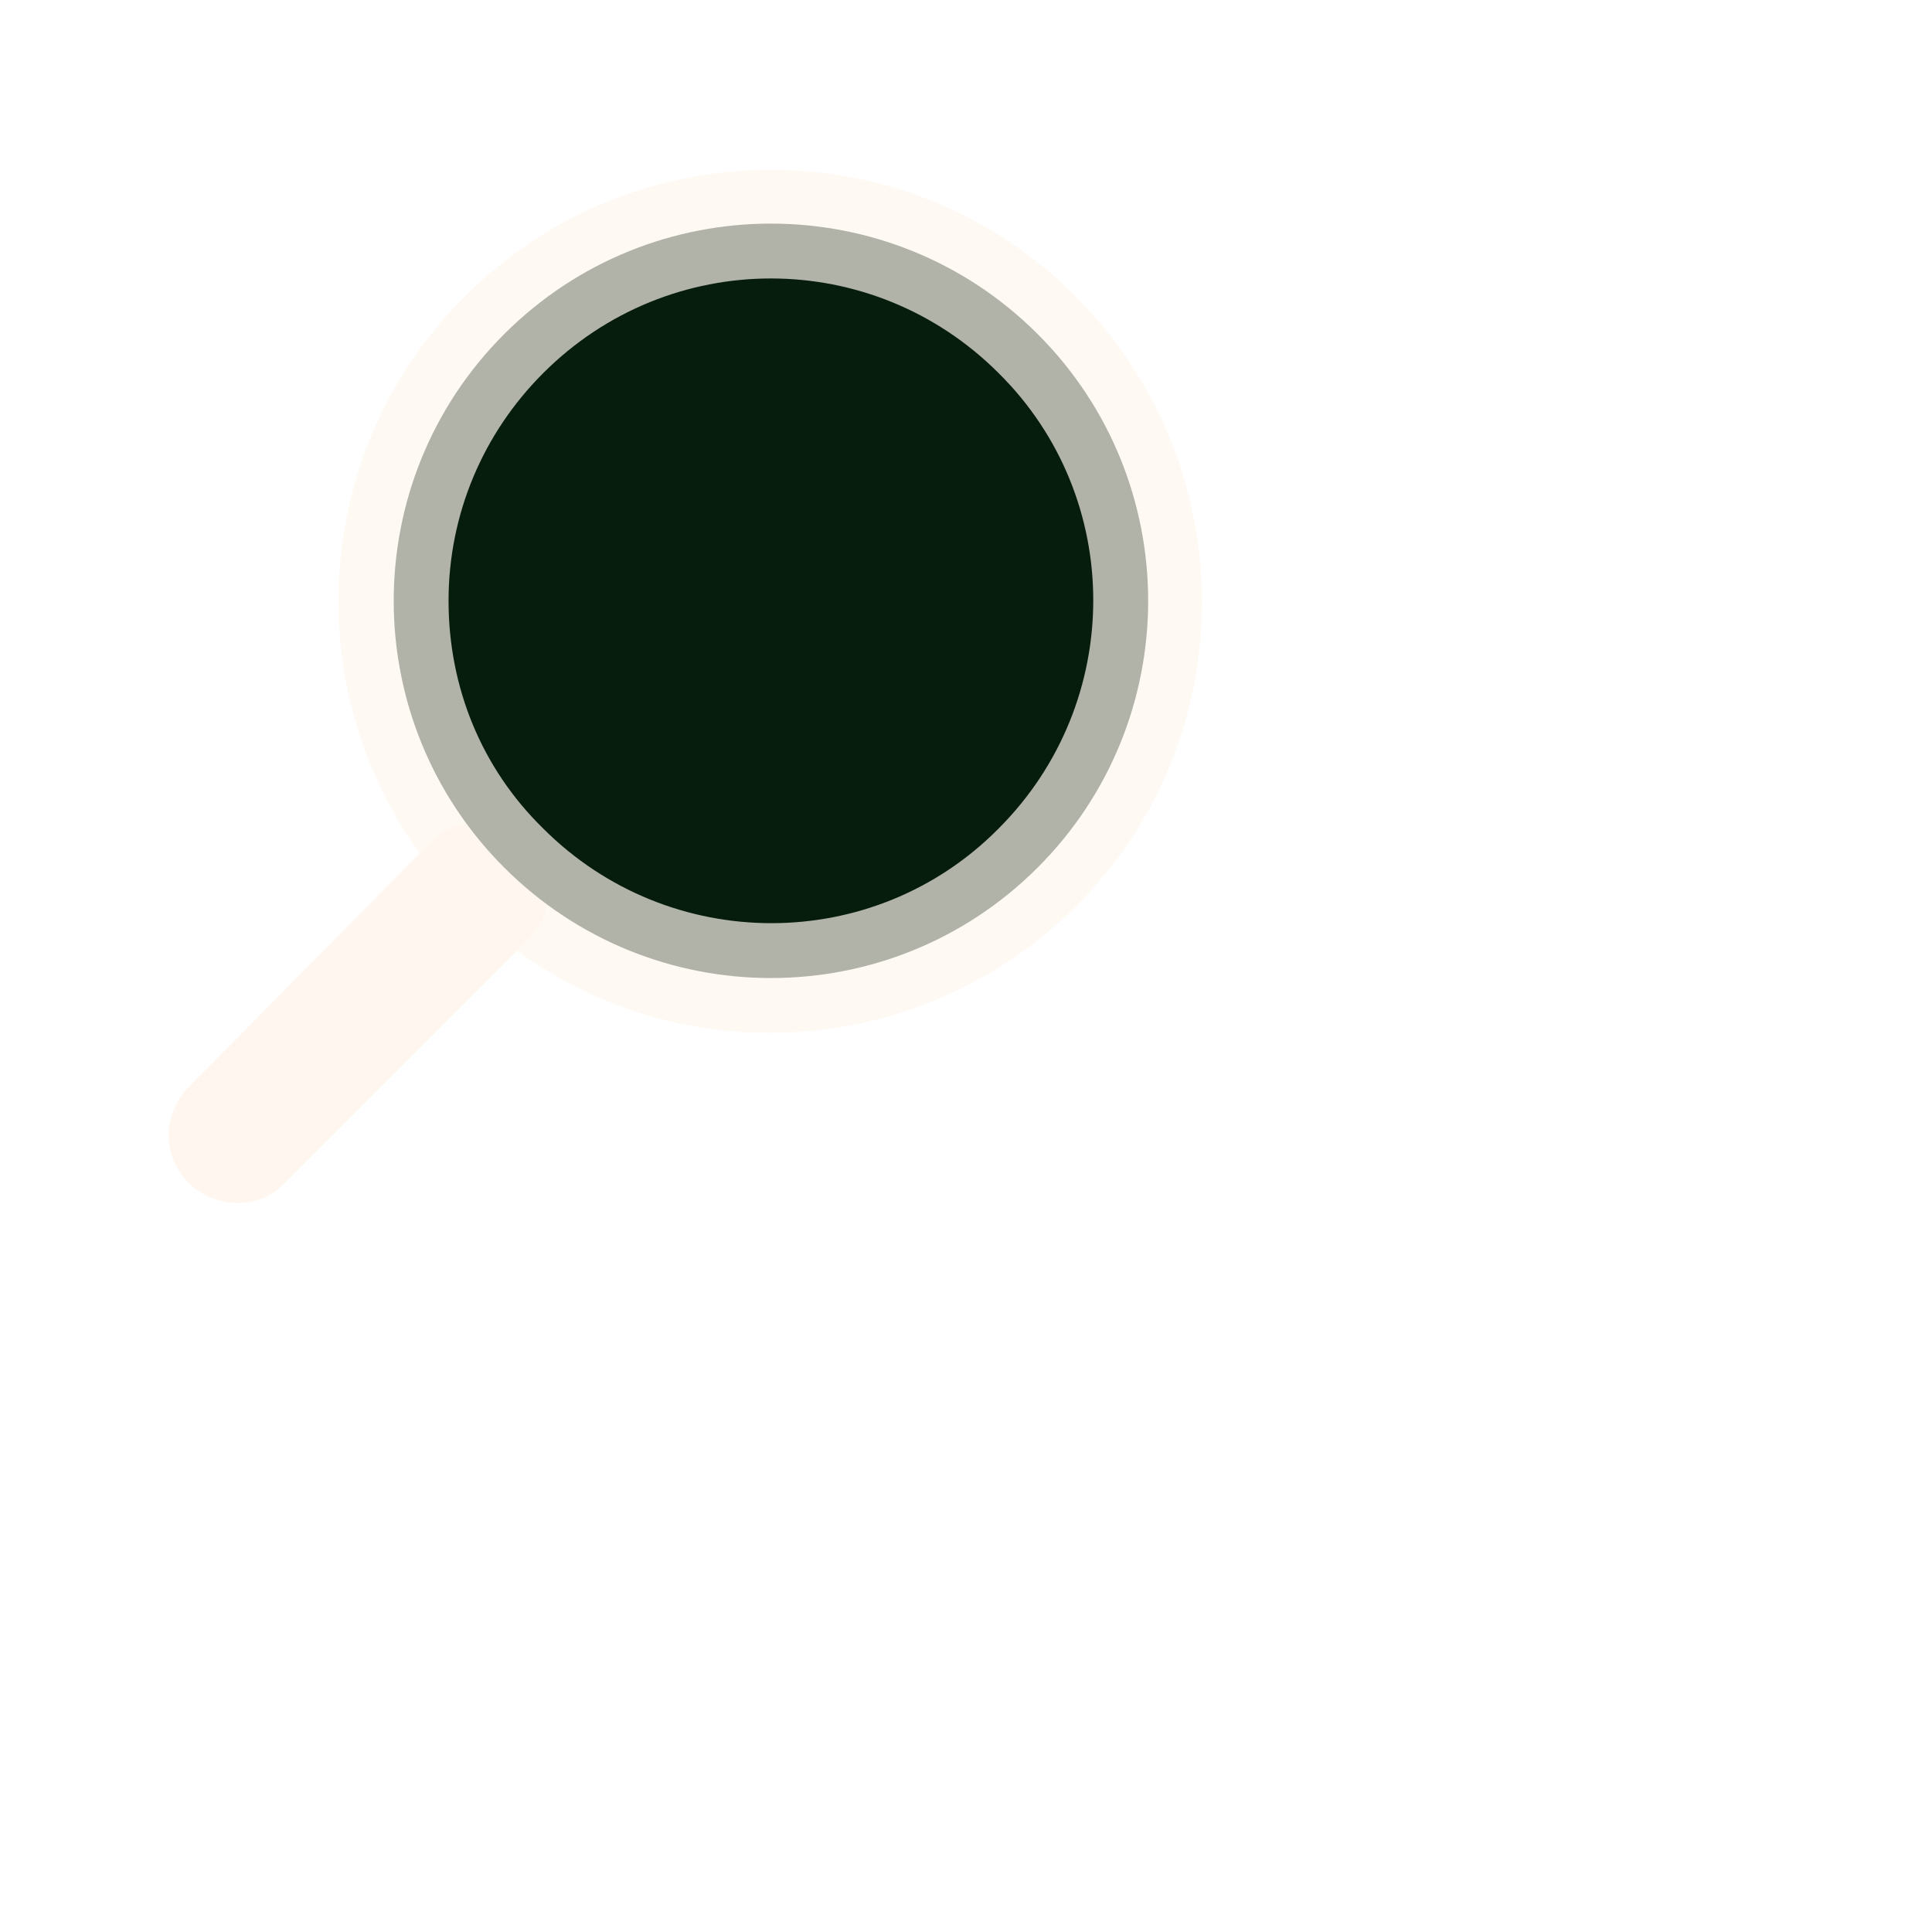
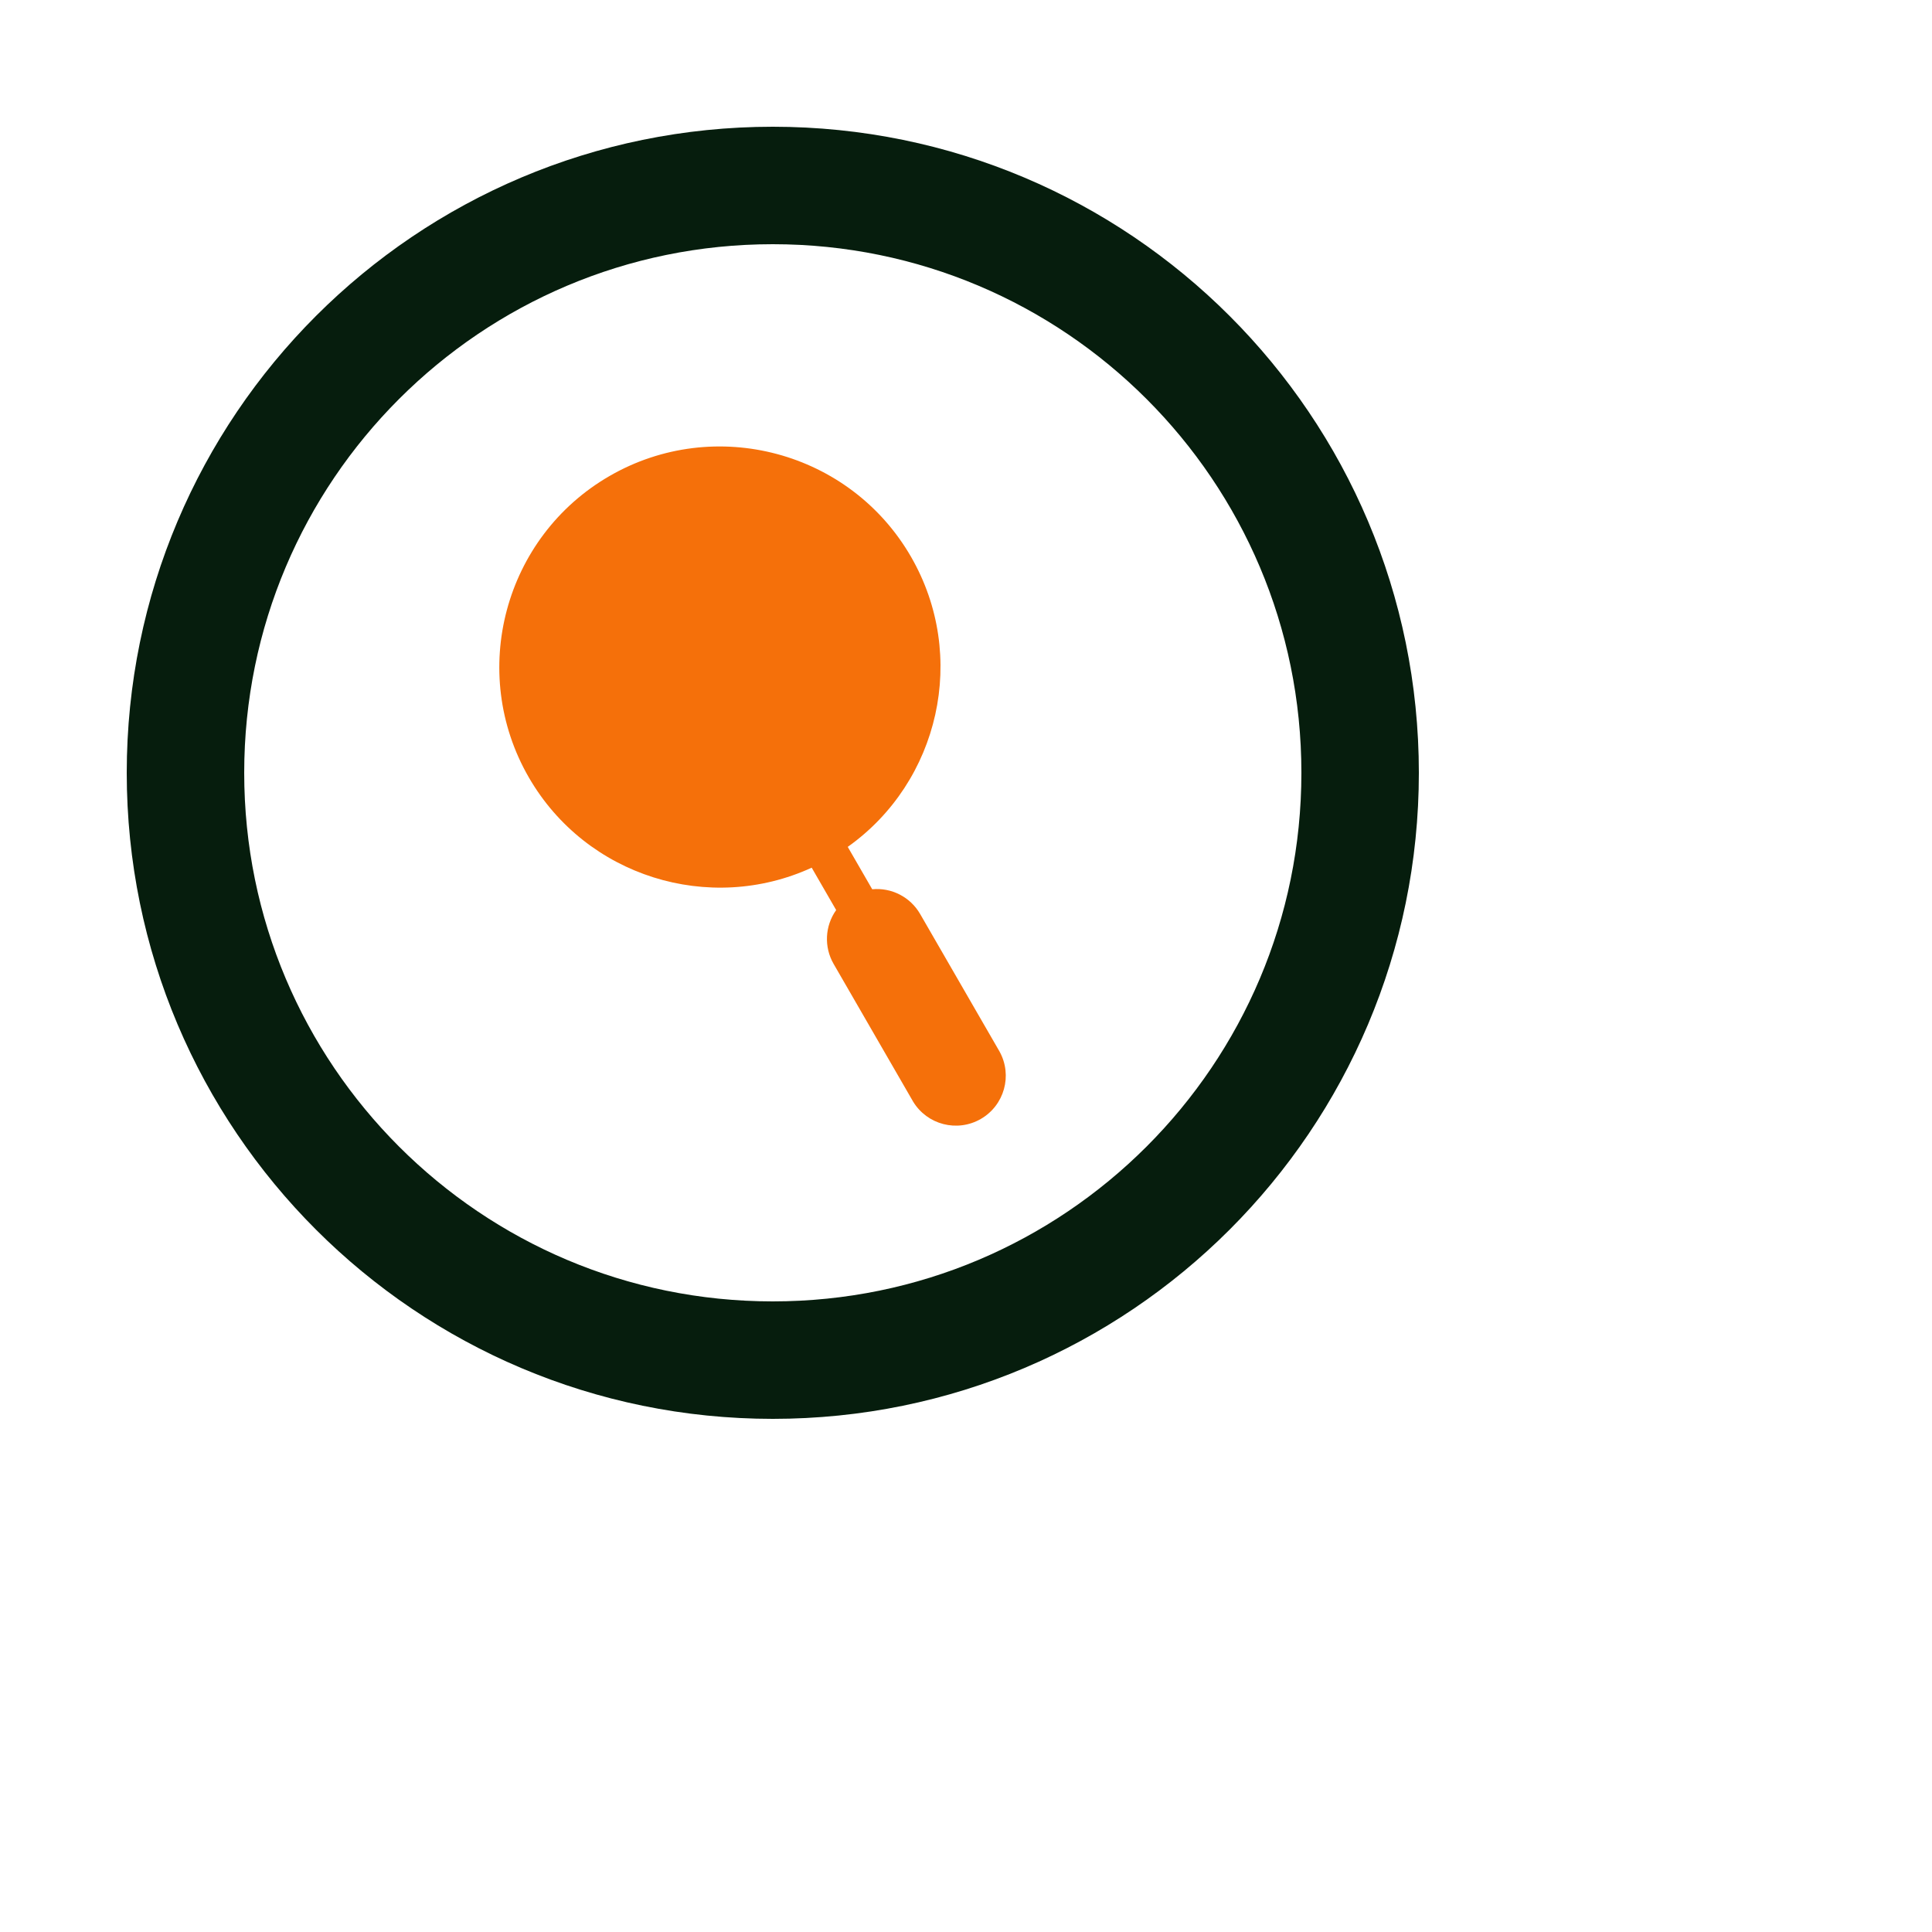
- <svg xmlns="http://www.w3.org/2000/svg" xml:space="preserve" viewBox="0 0 100 100" y="0" x="0" id="Layer_1" version="1.1" width="53px" height="53px" style="width:100%;height:100%;background-size:initial;background-repeat-y:initial;background-repeat-x:initial;background-position-y:initial;background-position-x:initial;background-origin:initial;background-color:initial;background-clip:initial;background-attachment:initial;animation-play-state:paused">
-   <g class="ldl-scale" style="transform-origin:50% 50%;transform:rotate(0deg) scale(0.71, 0.71);animation-play-state:paused">
-     <g style="animation-play-state:paused">
-       <path d="M17.3 87.7c1.3 0 2.6-.5 3.5-1.5l17.7-17.7c2-2 2-5.1 0-7.1s-5.1-2-7.1 0L13.8 79.2c-2 2-2 5.1 0 7.1 1 .9 2.2 1.4 3.5 1.4z" style="fill:rgb(255, 246, 239);animation-play-state:paused" />
-     </g>
-     <g style="animation-play-state:paused">
-       <circle r="27.5" fill="#e0e0e0" cy="43.8" cx="56.2" transform="rotate(-45.001 56.202 43.798)" style="fill:rgb(6, 29, 13);animation-play-state:paused" />
-       <path fill="#666766" d="M33.9 66.1c-12.3-12.3-12.3-32.3 0-44.5 12.3-12.3 32.3-12.3 44.5 0 12.3 12.3 12.3 32.3 0 44.5-6.1 6.1-14.2 9.2-22.3 9.2s-16-3.1-22.2-9.2zm5.7-38.9c-4.4 4.4-6.9 10.3-6.9 16.6s2.4 12.2 6.9 16.6c9.2 9.2 24.1 9.2 33.2 0 9.2-9.2 9.2-24.1 0-33.2-4.6-4.6-10.6-6.9-16.6-6.9-6 0-12 2.3-16.6 6.9z" style="fill:rgba(255, 246, 239, 0.686);animation-play-state:paused" />
-     </g>
+ <svg xmlns="http://www.w3.org/2000/svg" xml:space="preserve" viewBox="0 0 100 100" y="0" x="0" id="圖層_1" version="1.1" width="50px" height="50px" style="width:100%;height:100%;background-size:initial;background-repeat-y:initial;background-repeat-x:initial;background-position-y:initial;background-position-x:initial;background-origin:initial;background-color:initial;background-clip:initial;background-attachment:initial;animation-play-state:paused">
+   <g class="ldl-scale" style="transform-origin:50% 50%;transform:rotate(0deg) scale(0.8, 0.8);animation-play-state:paused">
+     <path fill="#77a4bd" d="M58.941 36.021c-3.936-6.817-12.684-9.161-19.501-5.225s-9.161 12.684-5.226 19.501c3.709 6.424 11.69 8.874 18.303 5.842l1.583 2.742a3.229 3.229 0 0 0-.165 3.484l5.141 8.905a3.232 3.232 0 0 0 5.597-3.231l-5.141-8.905a3.23 3.23 0 0 0-3.1-1.599l-1.583-2.742c5.932-4.211 7.801-12.348 4.092-18.772z" style="fill:rgb(245, 112, 10);animation-play-state:paused" />
+     <circle stroke-miterlimit="10" stroke-width="7.6" stroke="#333" fill="none" r="38" cy="50" cx="50" style="stroke:rgb(6, 29, 13);animation-play-state:paused" />
  </g>
</svg>
